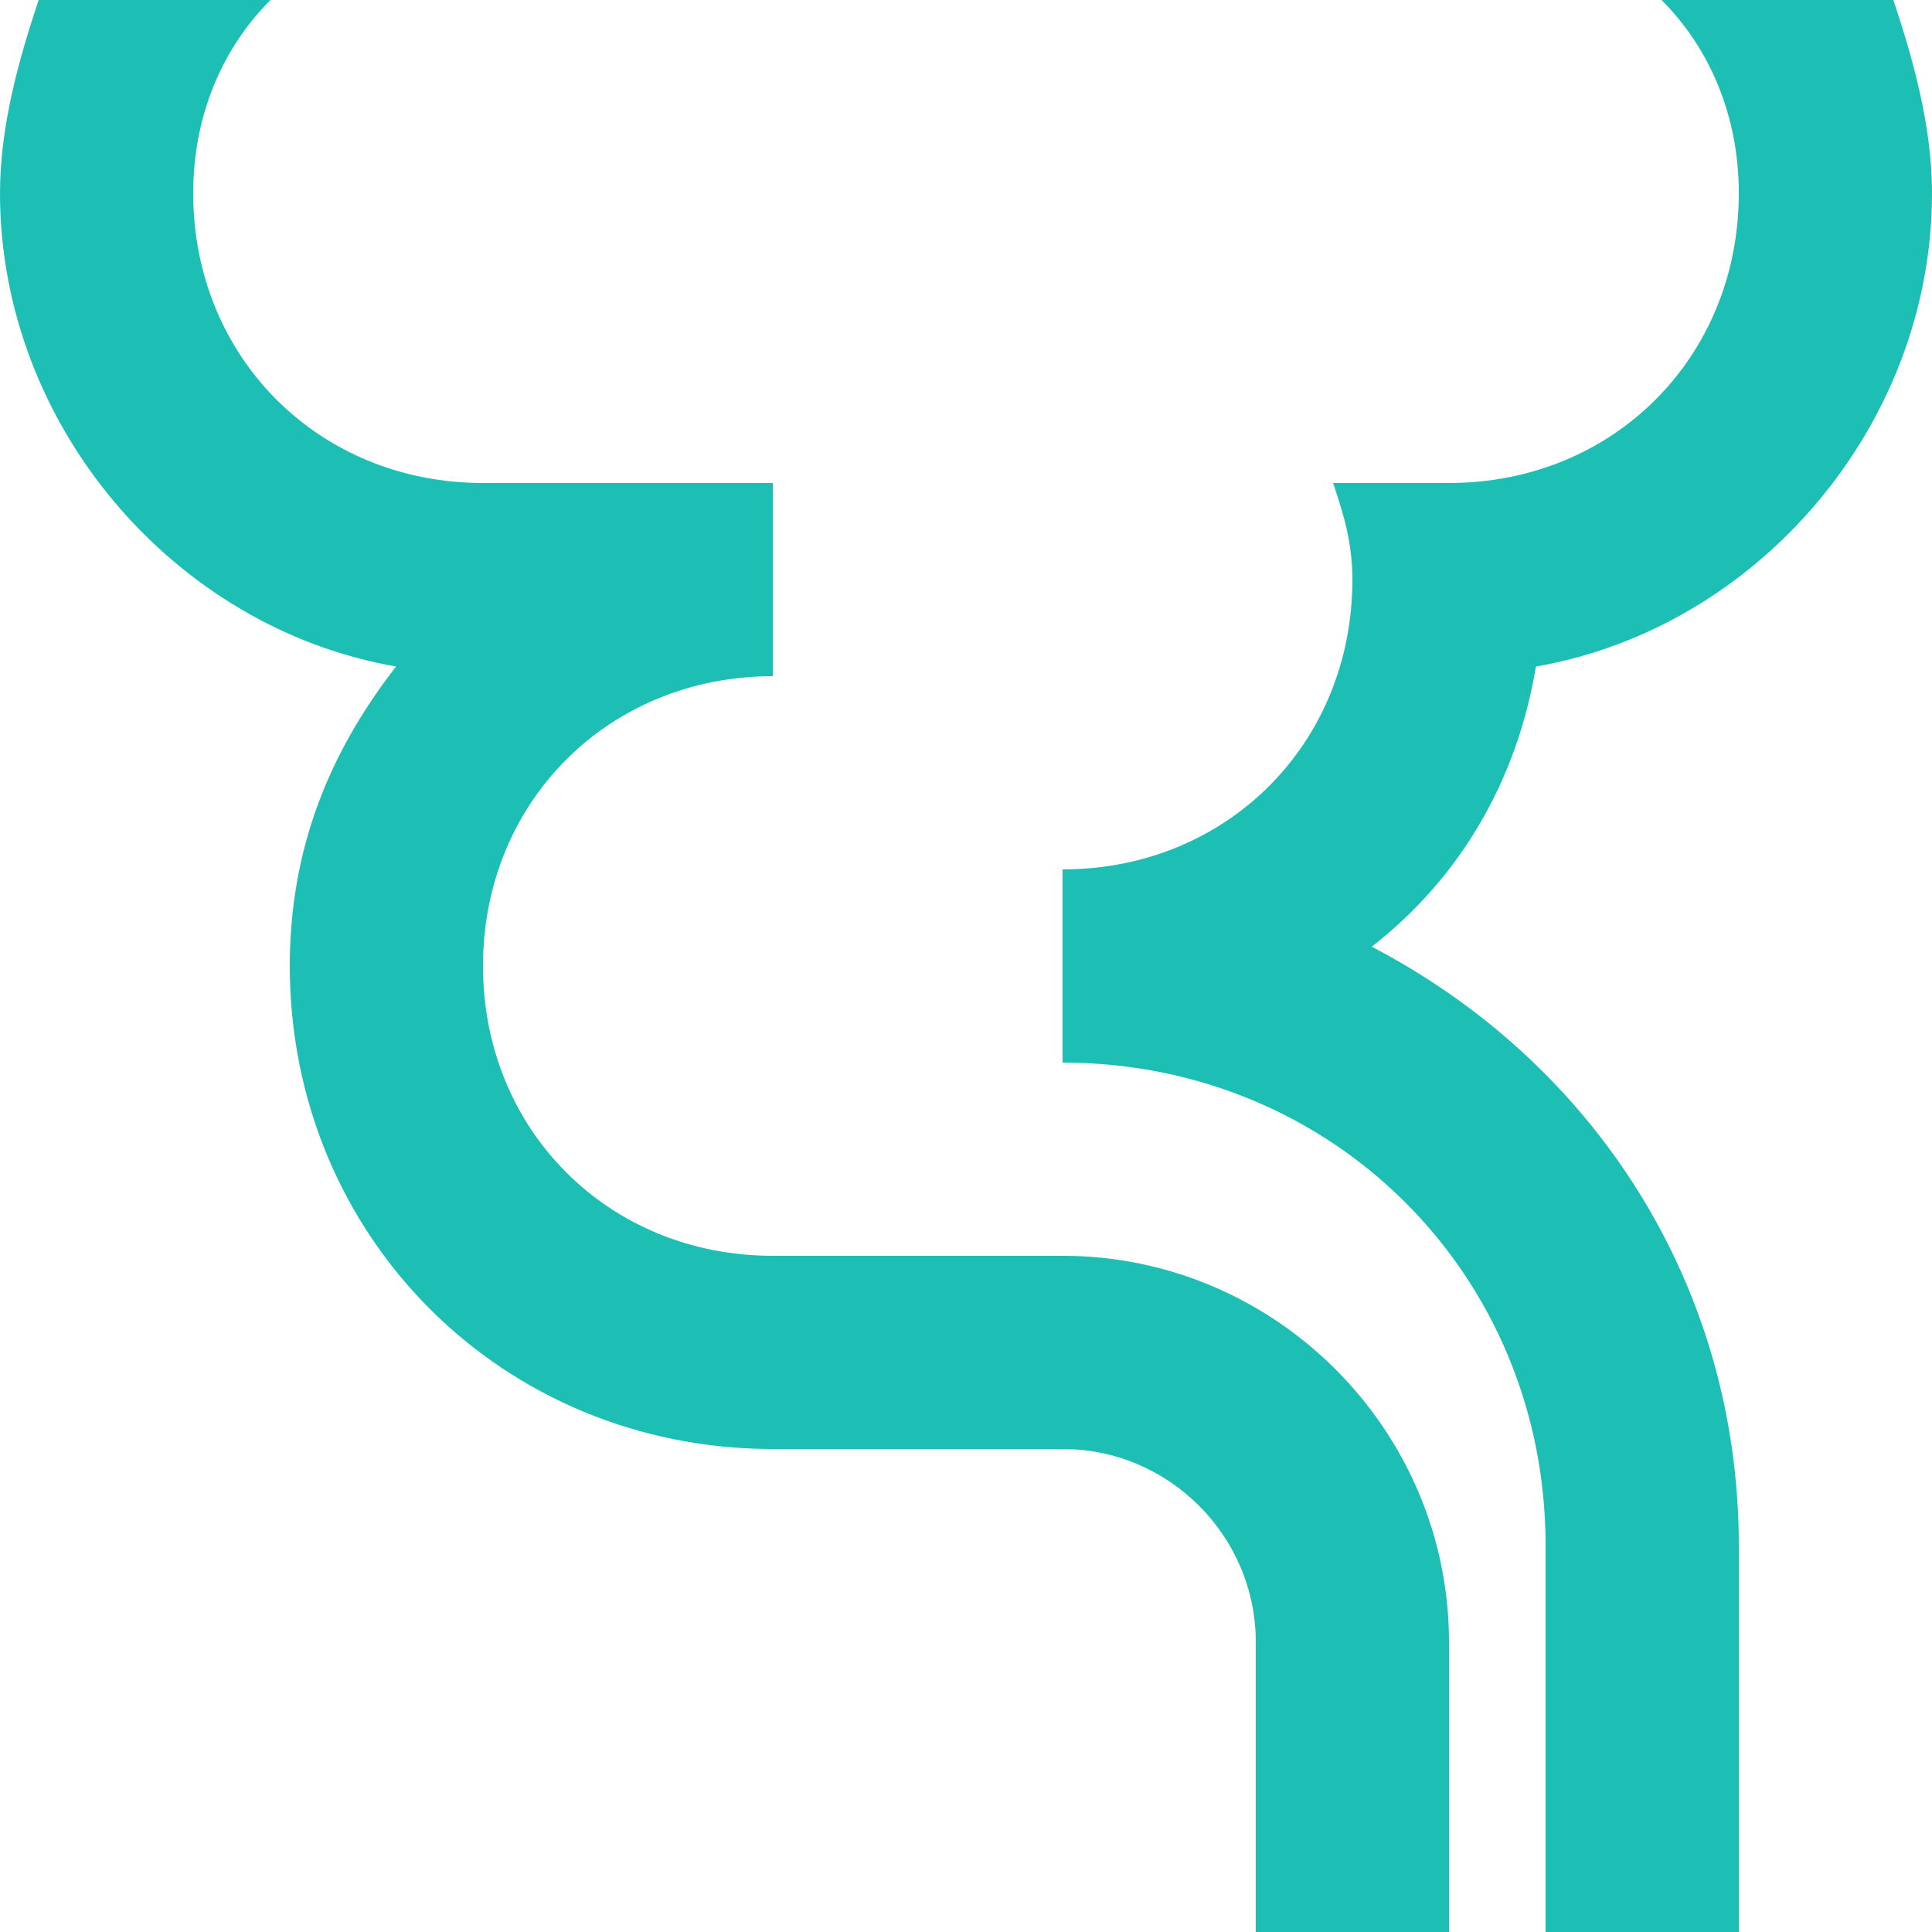
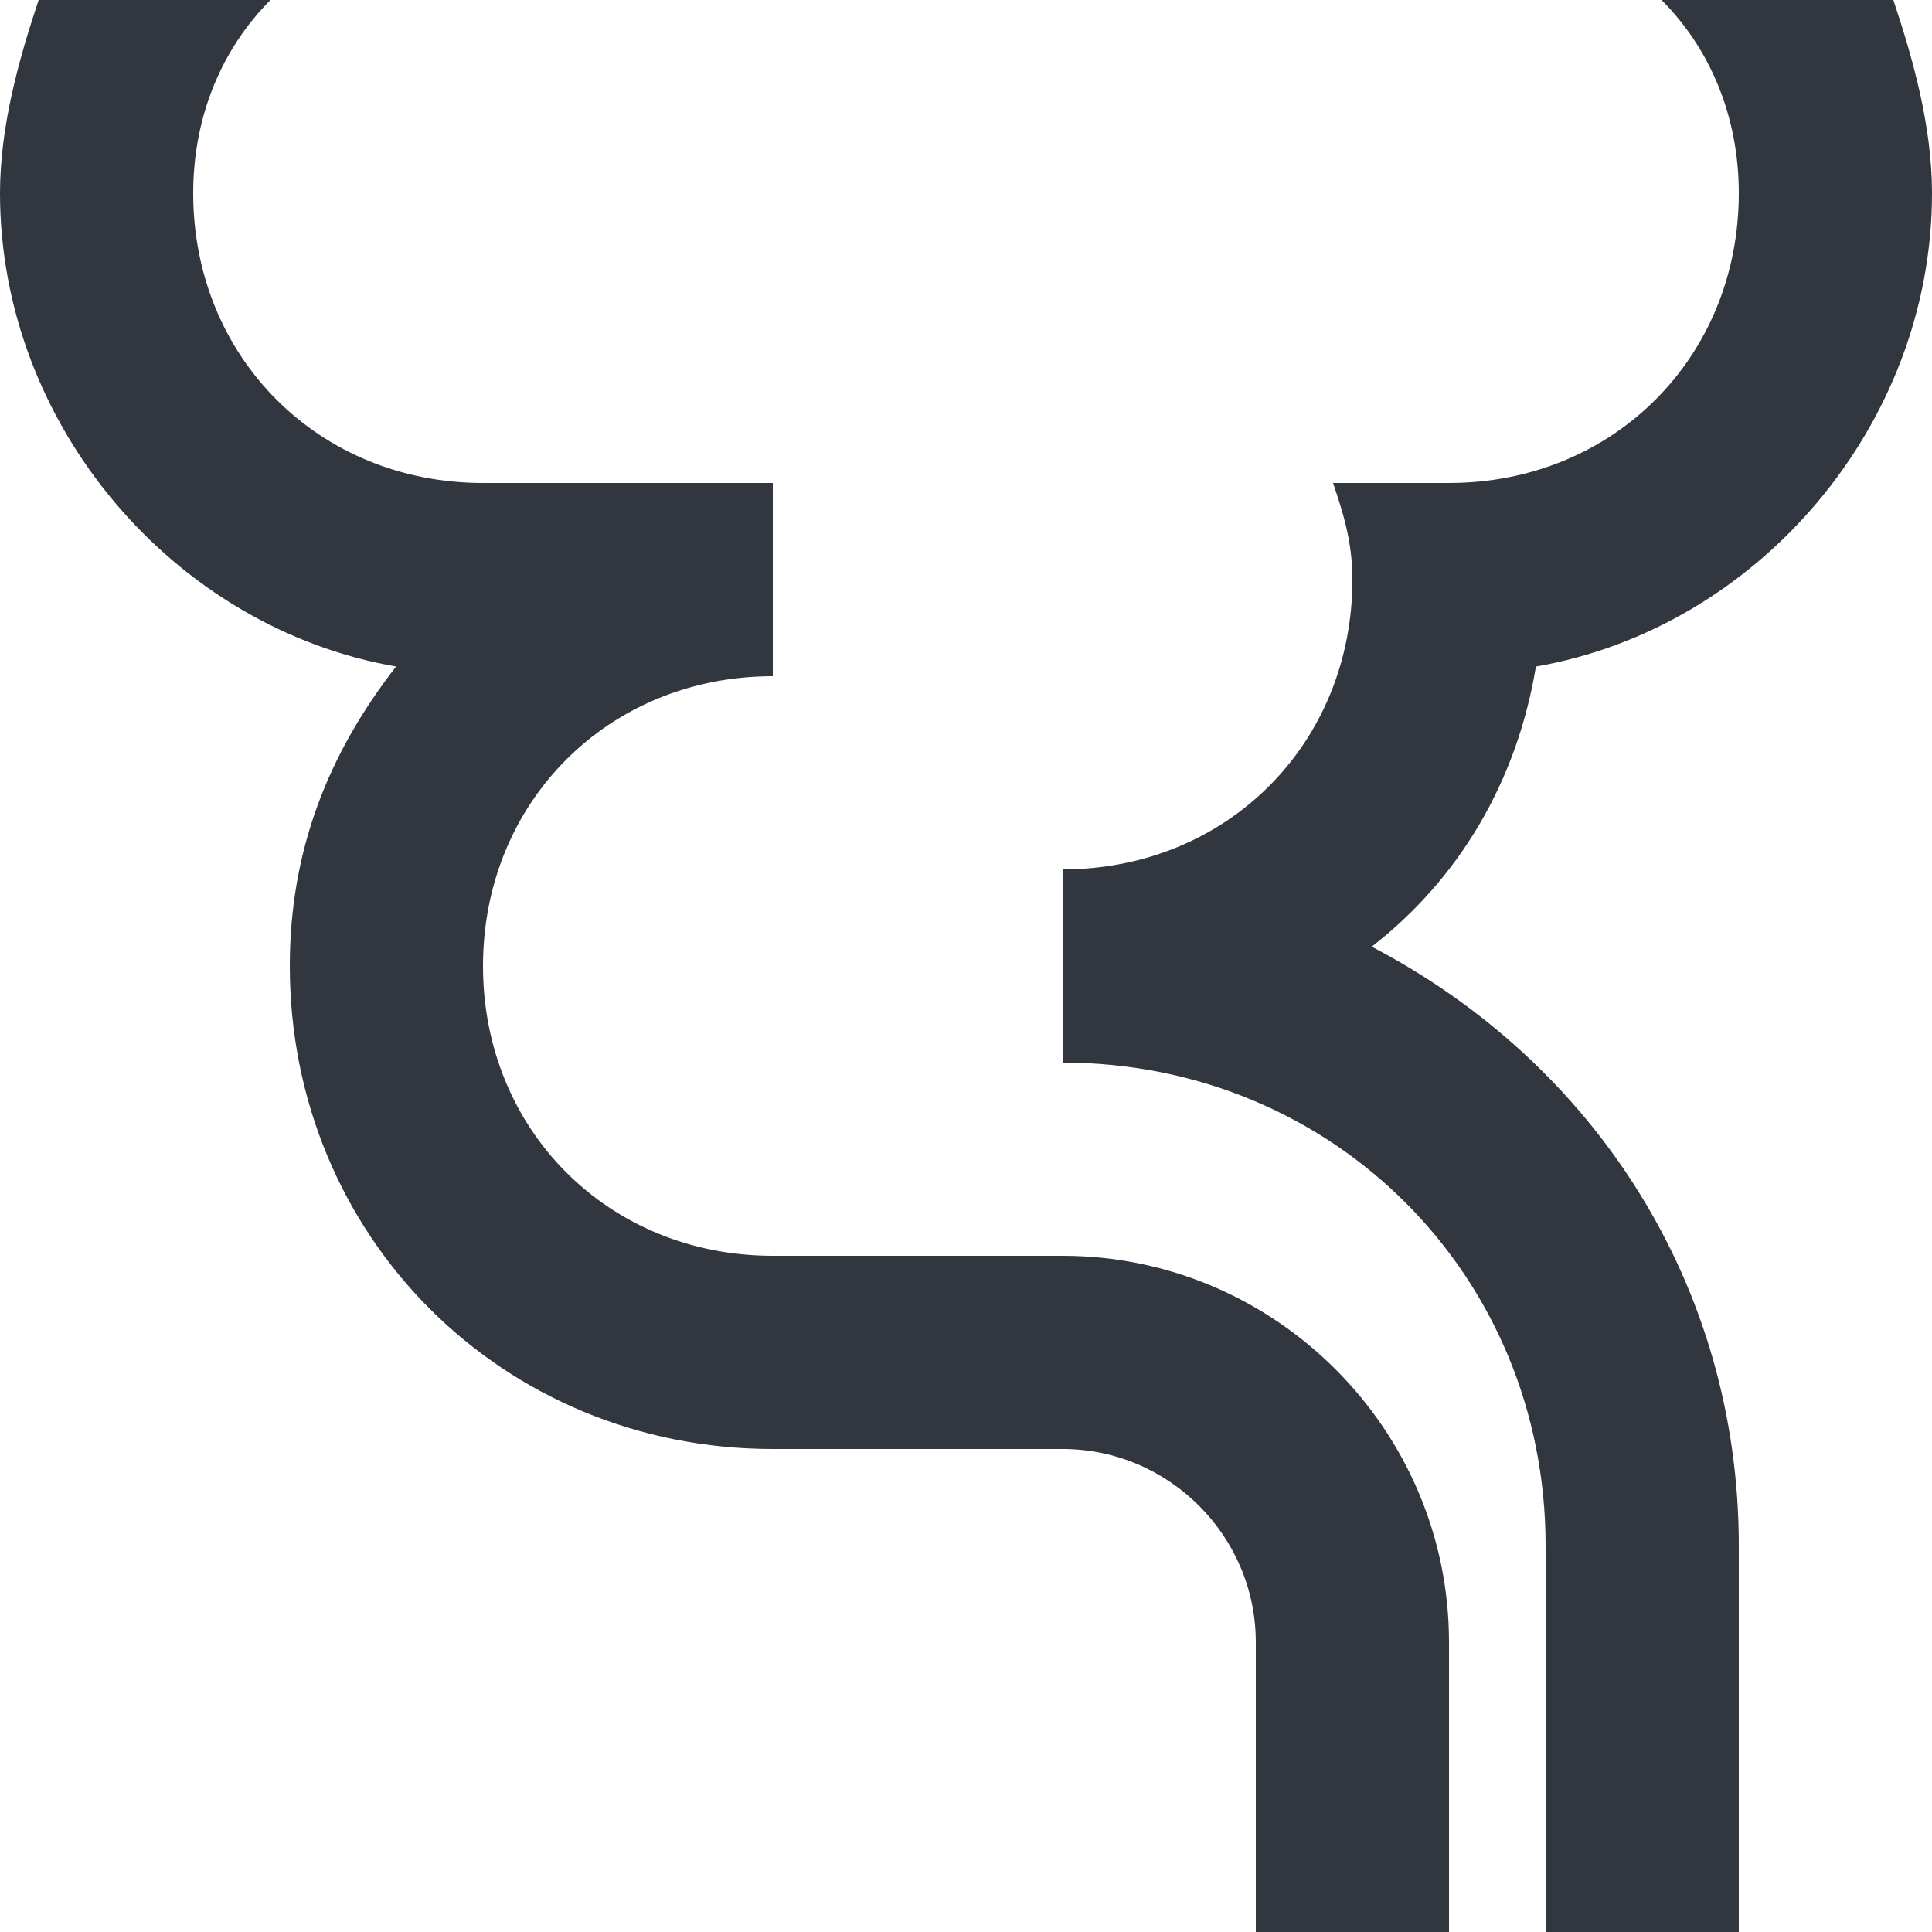
<svg xmlns="http://www.w3.org/2000/svg" width="20" height="20" viewBox="0 0 20 20" fill="none">
-   <path d="M15 17V20H13V17C13 15.9 12.1 15 11 15H8C5.2 15 3 12.8 3 10C3 8.8 3.4 7.8 4.1 6.9C1.8 6.5 0 4.4 0 2C0 1.3 0.2 0.6 0.4 0H2.8C2.3 0.5 2 1.2 2 2C2 3.7 3.3 5 5 5H8V7C6.3 7 5 8.3 5 10C5 11.7 6.3 13 8 13H11C13.2 13 15 14.8 15 17ZM15.9 6.9C18.2 6.5 20 4.4 20 2C20 1.3 19.8 0.6 19.6 0H17.2C17.7 0.5 18 1.2 18 2C18 3.7 16.7 5 15 5H13.8C13.9 5.3 14 5.6 14 6C14 7.7 12.7 9 11 9V11C13.8 11 16 13.2 16 16V20H18V16C18 13.3 16.5 11 14.2 9.8C15.1 9.1 15.7 8.1 15.9 6.9Z" fill="#1DBEB4" />
+   <path d="M15 17V20H13V17C13 15.9 12.1 15 11 15H8C5.2 15 3 12.8 3 10C3 8.8 3.4 7.8 4.1 6.9C1.8 6.5 0 4.4 0 2C0 1.3 0.2 0.6 0.4 0H2.8C2.3 0.5 2 1.2 2 2C2 3.7 3.3 5 5 5H8V7C6.3 7 5 8.3 5 10C5 11.7 6.3 13 8 13H11C13.2 13 15 14.8 15 17ZM15.9 6.9C18.2 6.5 20 4.4 20 2C20 1.3 19.8 0.6 19.6 0H17.2C17.7 0.5 18 1.2 18 2C18 3.7 16.7 5 15 5H13.8C13.9 5.3 14 5.6 14 6C14 7.7 12.7 9 11 9V11C13.8 11 16 13.2 16 16V20H18V16C18 13.3 16.5 11 14.2 9.8C15.1 9.1 15.7 8.1 15.9 6.9Z" fill="#31363F" />
</svg>
